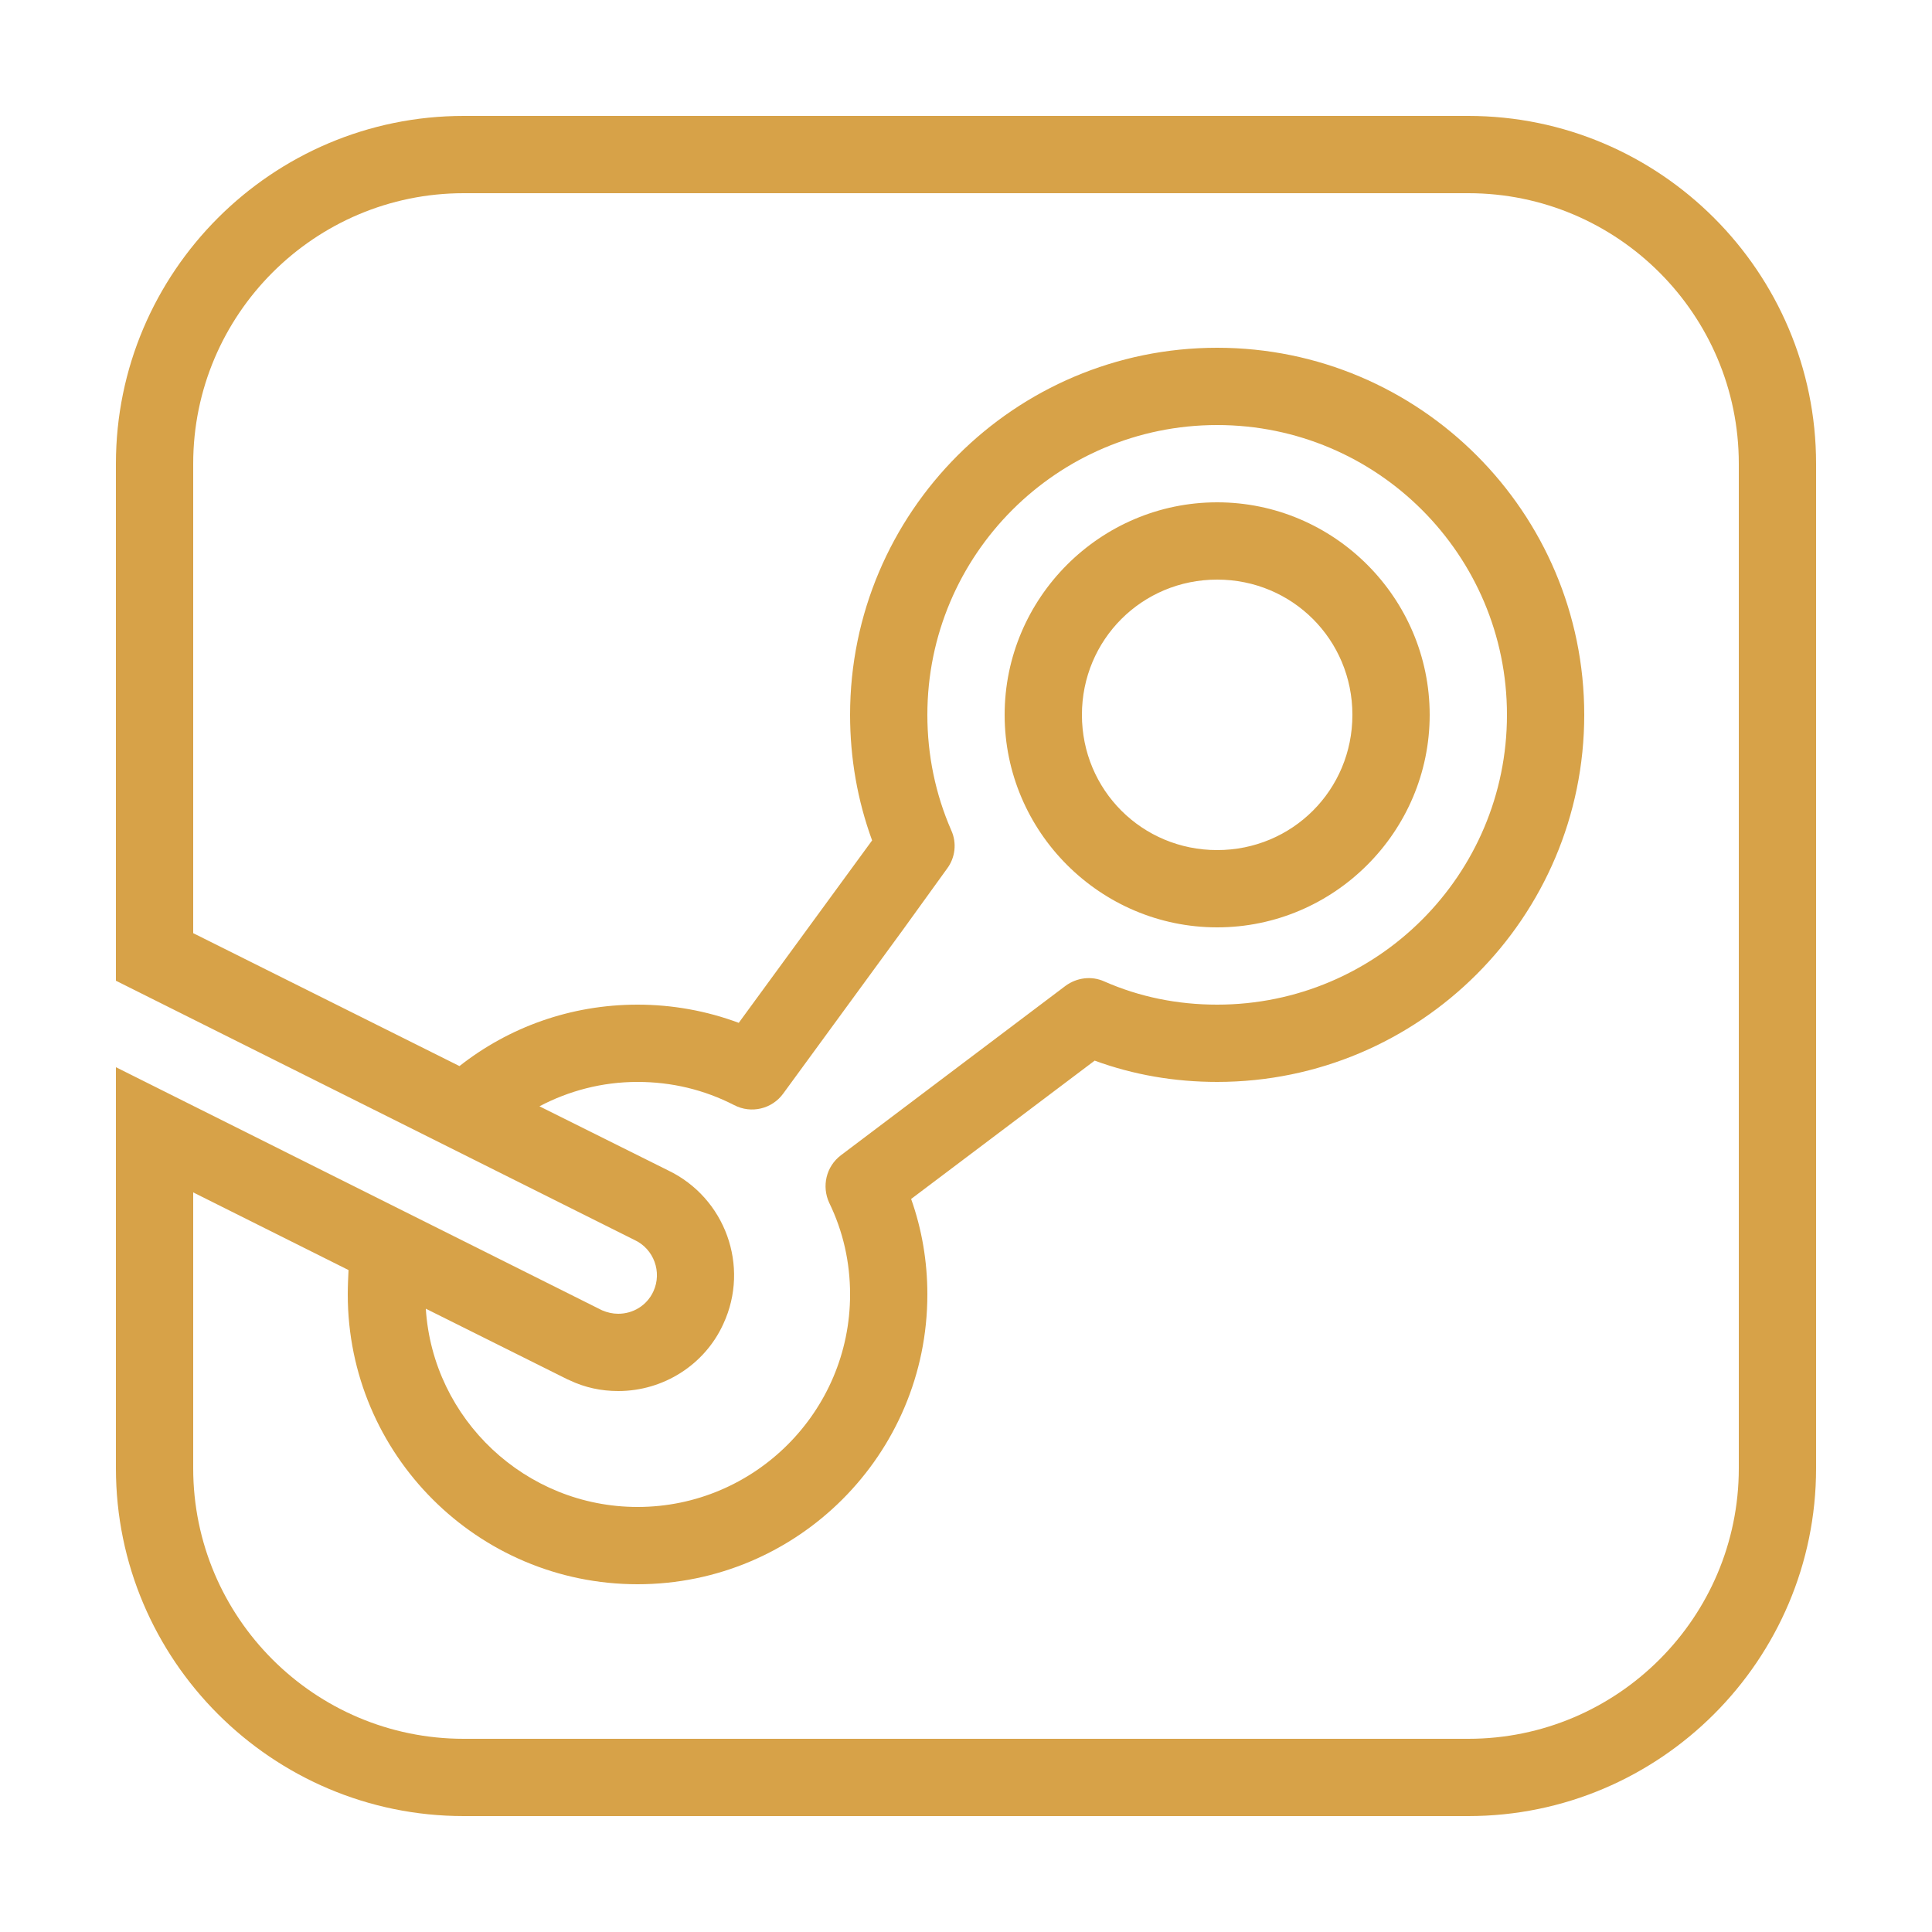
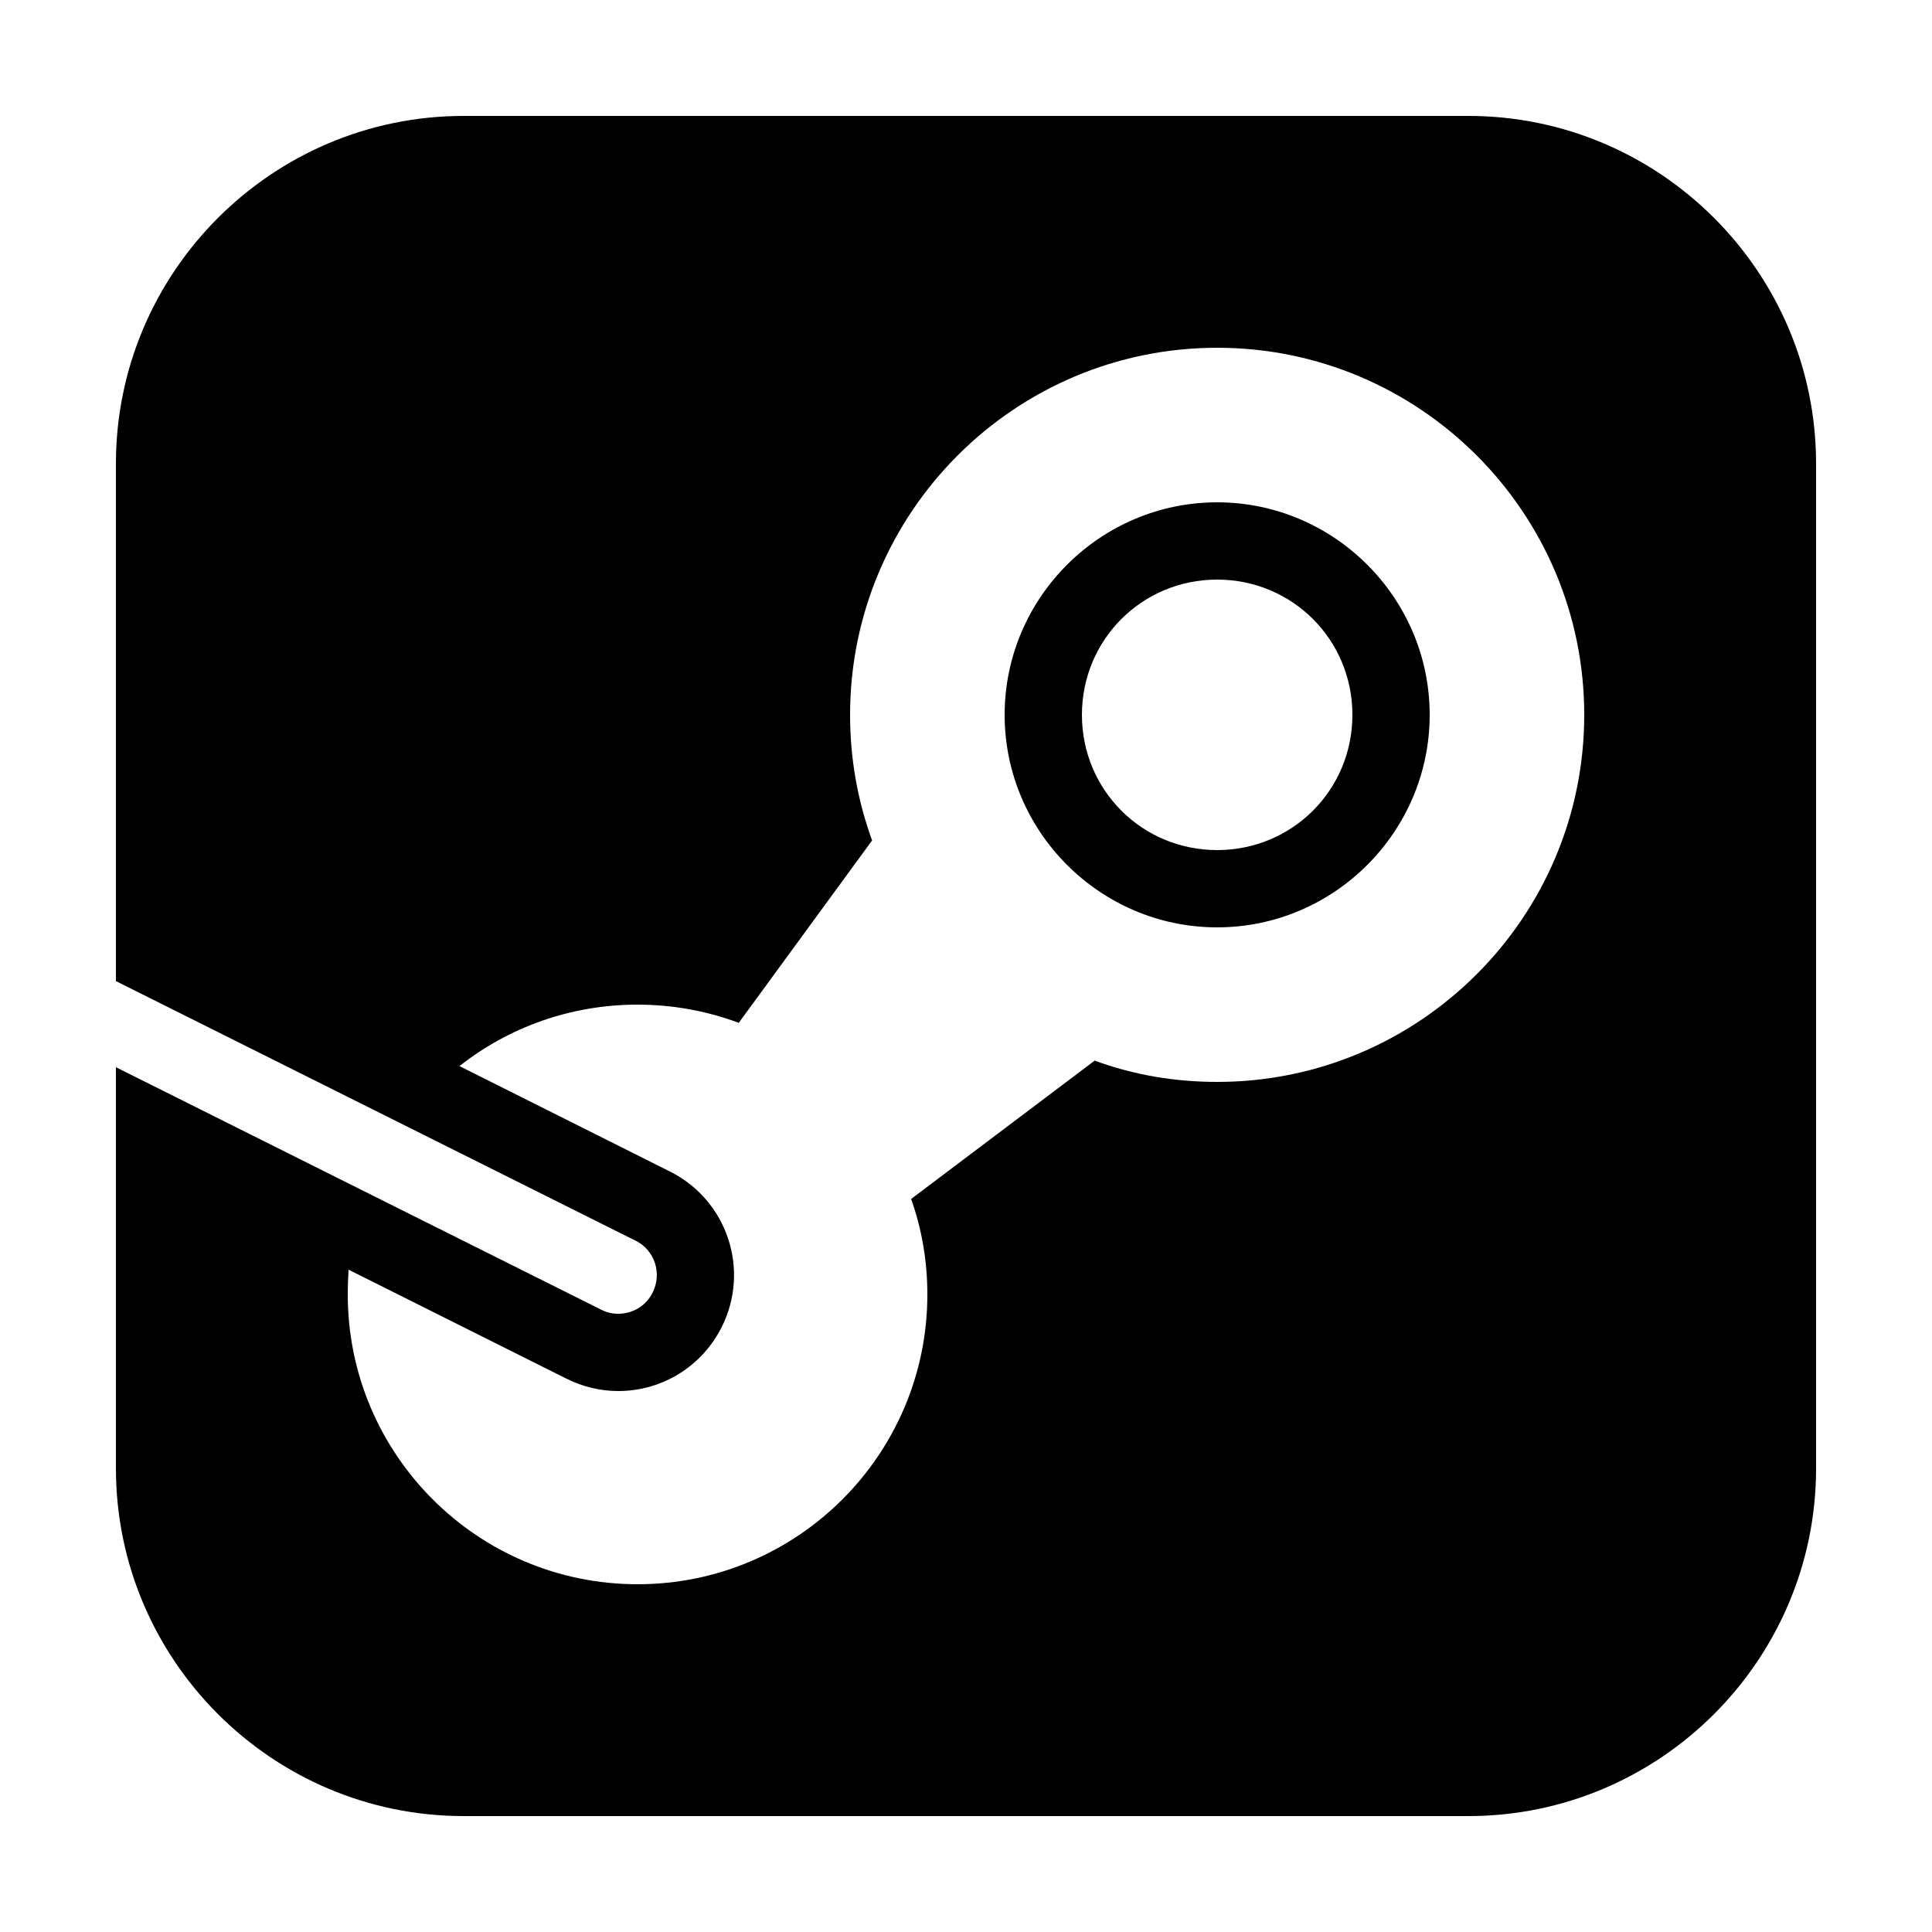
- <svg xmlns="http://www.w3.org/2000/svg" fill="#d7a248" viewBox="0 0 50 50" width="50px" height="50px">
-   <path d="M 12 3 C 7.04 3 3 7.04 3 12 L 3 25.381 L 16.42 32.09 C 16.92 32.32 17.14 32.92 16.91 33.42 C 16.74 33.79 16.38 34 16 34 C 15.86 34 15.72 33.97 15.58 33.91 L 3 27.619 L 3 38 C 3 42.96 7.04 47 12 47 L 38 47 C 42.96 47 47 42.96 47 38 L 47 12 C 47 7.04 42.96 3 38 3 L 12 3 z M 12 5 L 38 5 C 41.86 5 45 8.14 45 12 L 45 38 C 45 41.86 41.86 45 38 45 L 12 45 C 8.14 45 5 41.86 5 38 L 5 30.859 L 9.02 32.869 C 9.01 33.079 9 33.29 9 33.5 C 9 37.64 12.36 41 16.5 41 C 20.64 41 24 37.64 24 33.5 C 24 32.65 23.86 31.819 23.58 31.029 L 28.33 27.449 C 29.34 27.819 30.4 28 31.5 28 C 36.74 28 41 23.74 41 18.5 C 41 13.26 36.74 9 31.5 9 C 26.26 9 22 13.26 22 18.5 C 22 19.62 22.19 20.71 22.57 21.75 L 19.119 26.471 C 18.289 26.161 17.4 26 16.5 26 C 14.76 26 13.161 26.59 11.891 27.59 L 5 24.15 L 5 12 C 5 8.14 8.14 5 12 5 z M 31.5 11 C 35.64 11 39 14.36 39 18.5 C 39 22.64 35.64 26 31.5 26 C 30.47 26 29.49 25.8 28.58 25.4 C 28.25 25.25 27.87 25.3 27.58 25.51 L 21.76 29.9 C 21.38 30.19 21.261 30.701 21.461 31.131 C 21.821 31.871 22 32.67 22 33.5 C 22 36.53 19.53 39 16.5 39 C 13.6 39 11.2 36.729 11.02 33.869 L 14.689 35.699 L 14.721 35.711 L 14.74 35.721 C 15.14 35.911 15.56 36 16 36 C 17.17 36 18.241 35.32 18.721 34.26 C 19.411 32.77 18.769 30.999 17.289 30.289 L 13.961 28.631 C 14.721 28.231 15.58 28 16.5 28 C 17.38 28 18.22 28.2 19 28.6 C 19.44 28.83 19.98 28.701 20.27 28.301 L 23.369 24.061 L 24.51 22.48 C 24.72 22.2 24.769 21.82 24.619 21.49 C 24.209 20.55 24 19.54 24 18.5 C 24 14.36 27.36 11 31.5 11 z M 31.5 13 C 28.474 13 26 15.474 26 18.5 C 26 21.526 28.474 24 31.5 24 C 34.526 24 37 21.526 37 18.5 C 37 15.474 34.526 13 31.5 13 z M 31.5 15 C 33.445 15 35 16.555 35 18.5 C 35 20.445 33.445 22 31.5 22 C 29.555 22 28 20.445 28 18.5 C 28 16.555 29.555 15 31.5 15 z" />
+ <svg xmlns="http://www.w3.org/2000/svg" viewBox="0 0 50 50" width="50px" height="50px">
+   <path d="M 12 3 C 7.04 3 3 7.04 3 12 L 3 25.391 L 16.449 32.109 C 16.939 32.349 17.141 32.949 16.891 33.449 C 16.721 33.799 16.37 34 16 34 C 15.85 34 15.701 33.971 15.551 33.891 L 3 27.619 L 3 38 C 3 42.96 7.04 47 12 47 L 38 47 C 42.96 47 47 42.96 47 38 L 47 12 C 47 7.04 42.96 3 38 3 L 12 3 z M 31.5 9 C 36.74 9 41 13.26 41 18.5 C 41 23.74 36.74 28 31.5 28 C 30.4 28 29.34 27.819 28.33 27.449 L 23.58 31.029 C 23.86 31.819 24 32.65 24 33.5 C 24 37.64 20.64 41 16.5 41 C 12.36 41 9 37.64 9 33.5 C 9 33.28 9.01 33.069 9.02 32.859 L 14.66 35.68 C 15.08 35.89 15.54 36 16 36 C 17.14 36 18.17 35.36 18.68 34.34 C 19.42 32.86 18.82 31.06 17.34 30.32 L 11.891 27.59 C 13.161 26.59 14.76 26 16.5 26 C 17.4 26 18.289 26.161 19.119 26.471 L 22.57 21.75 C 22.19 20.71 22 19.62 22 18.5 C 22 13.26 26.26 9 31.5 9 z M 31.5 13 C 28.474 13 26 15.474 26 18.5 C 26 21.526 28.474 24 31.5 24 C 34.526 24 37 21.526 37 18.5 C 37 15.474 34.526 13 31.5 13 z M 31.5 15 C 33.445 15 35 16.555 35 18.5 C 35 20.445 33.445 22 31.5 22 C 29.555 22 28 20.445 28 18.5 C 28 16.555 29.555 15 31.5 15 z" />
</svg>
